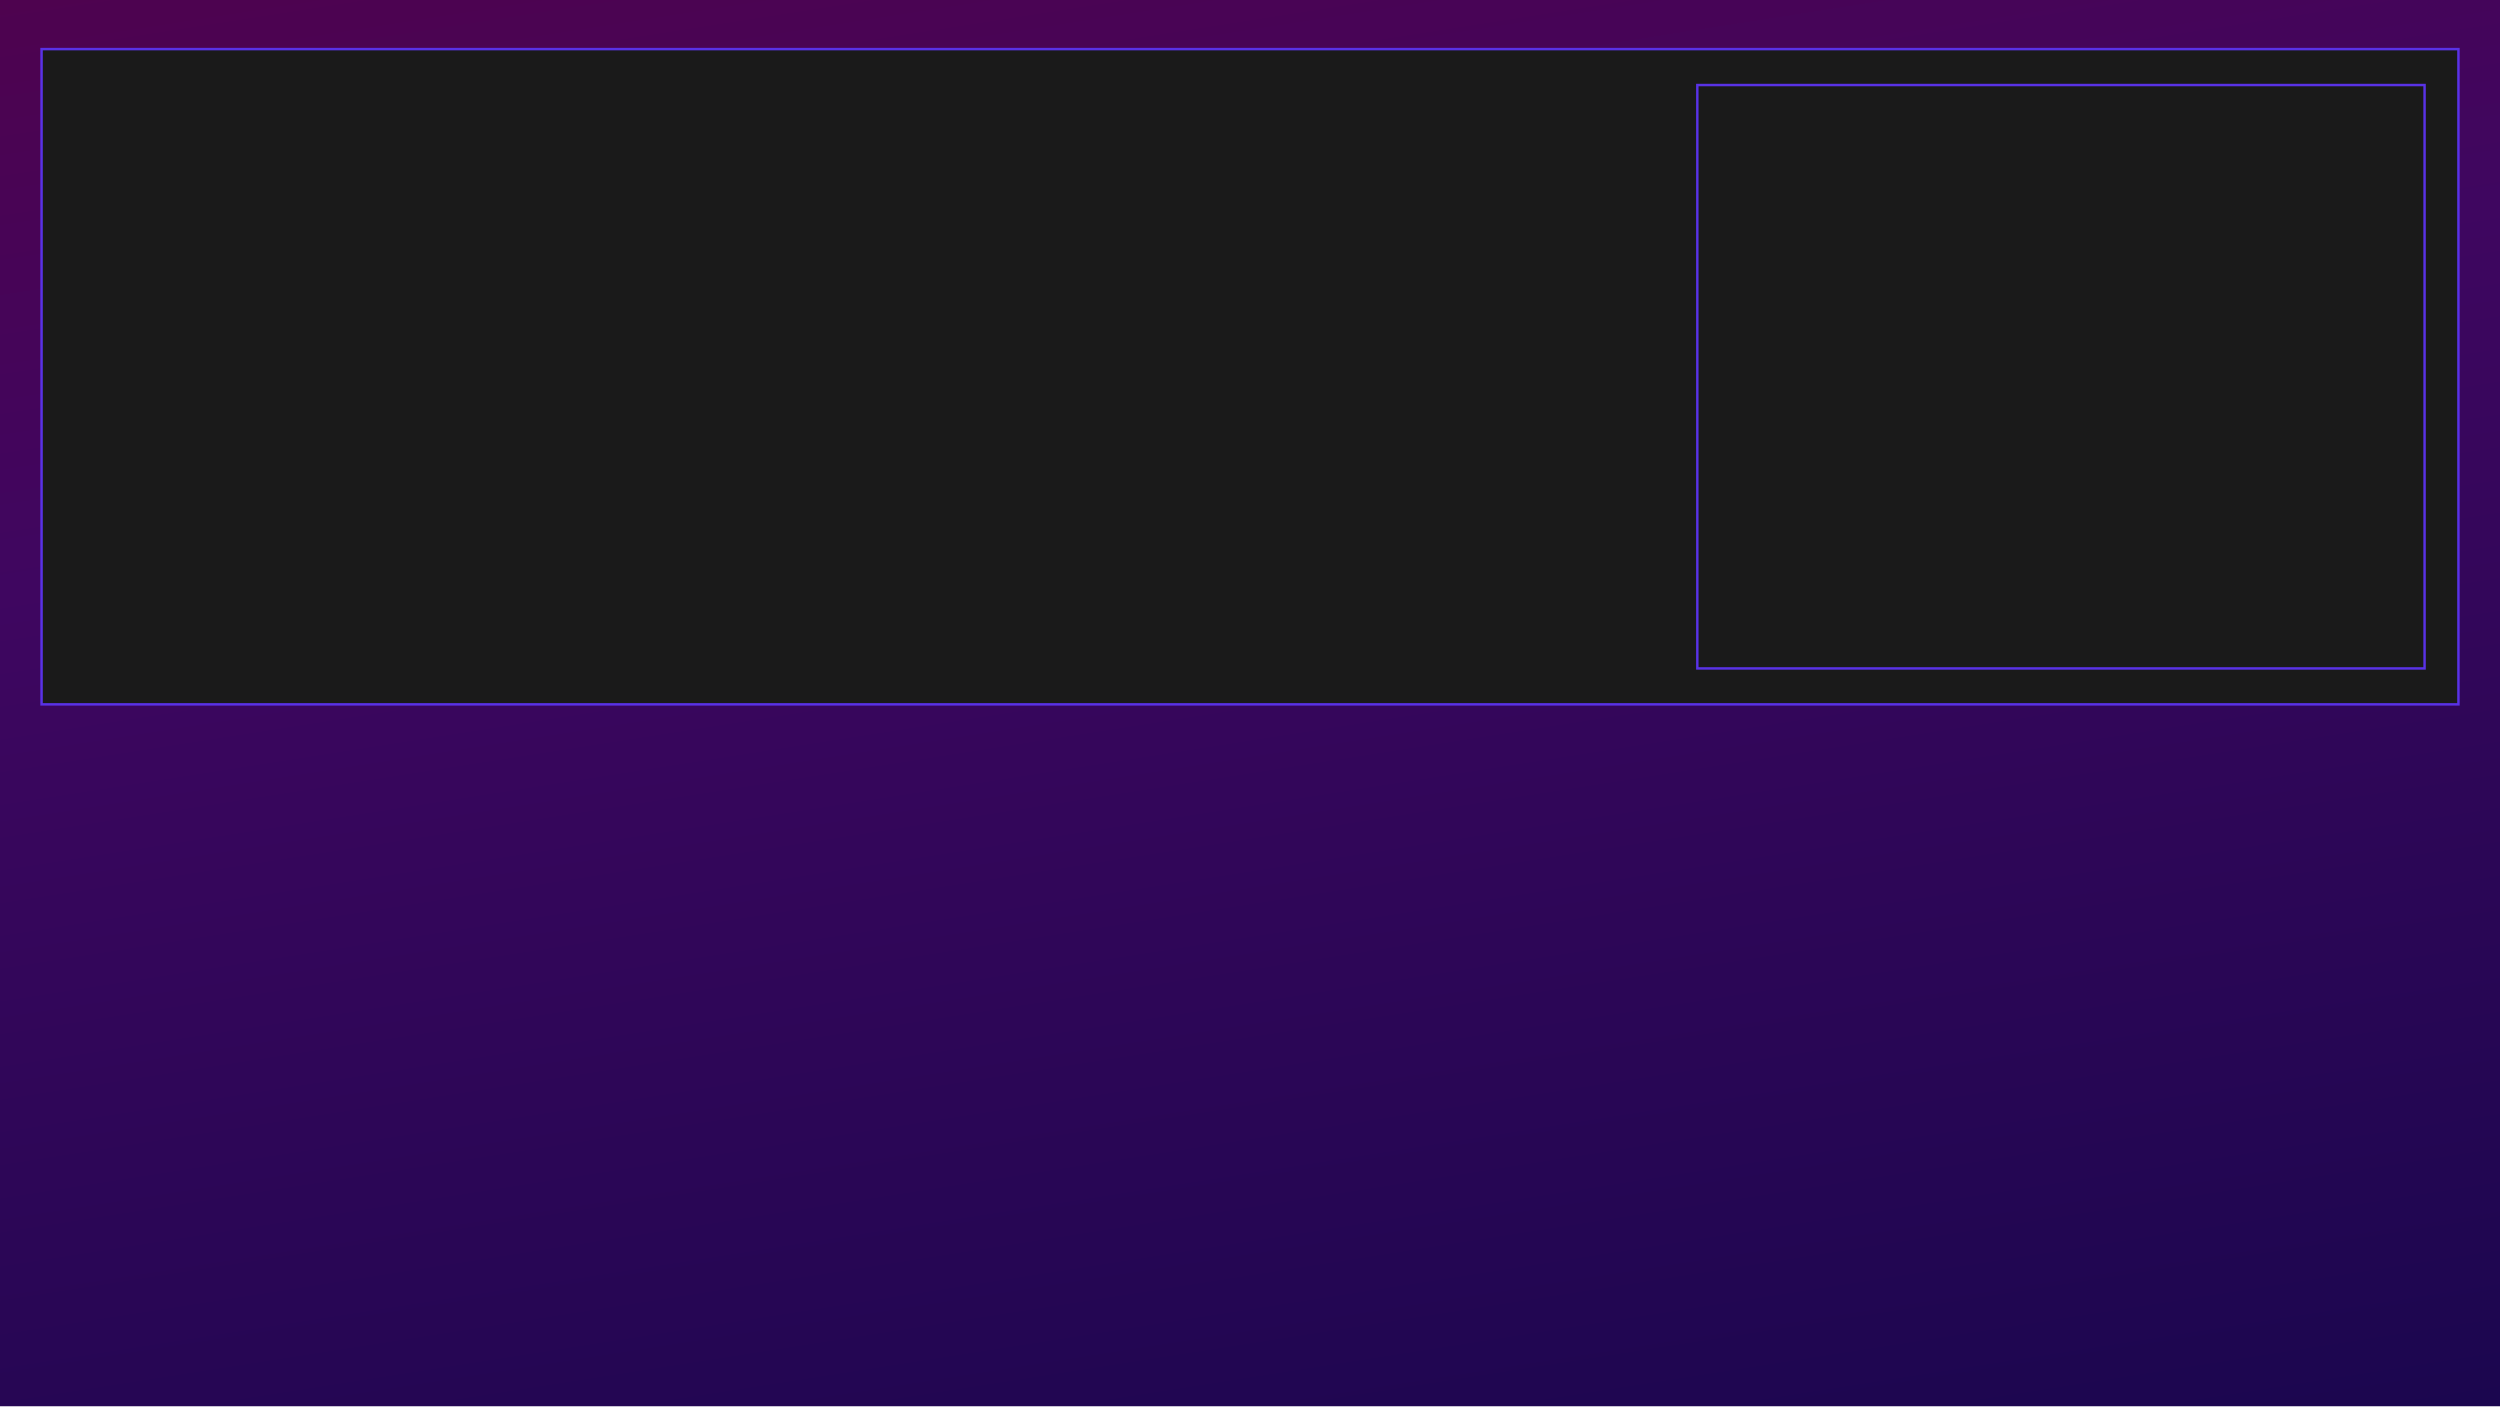
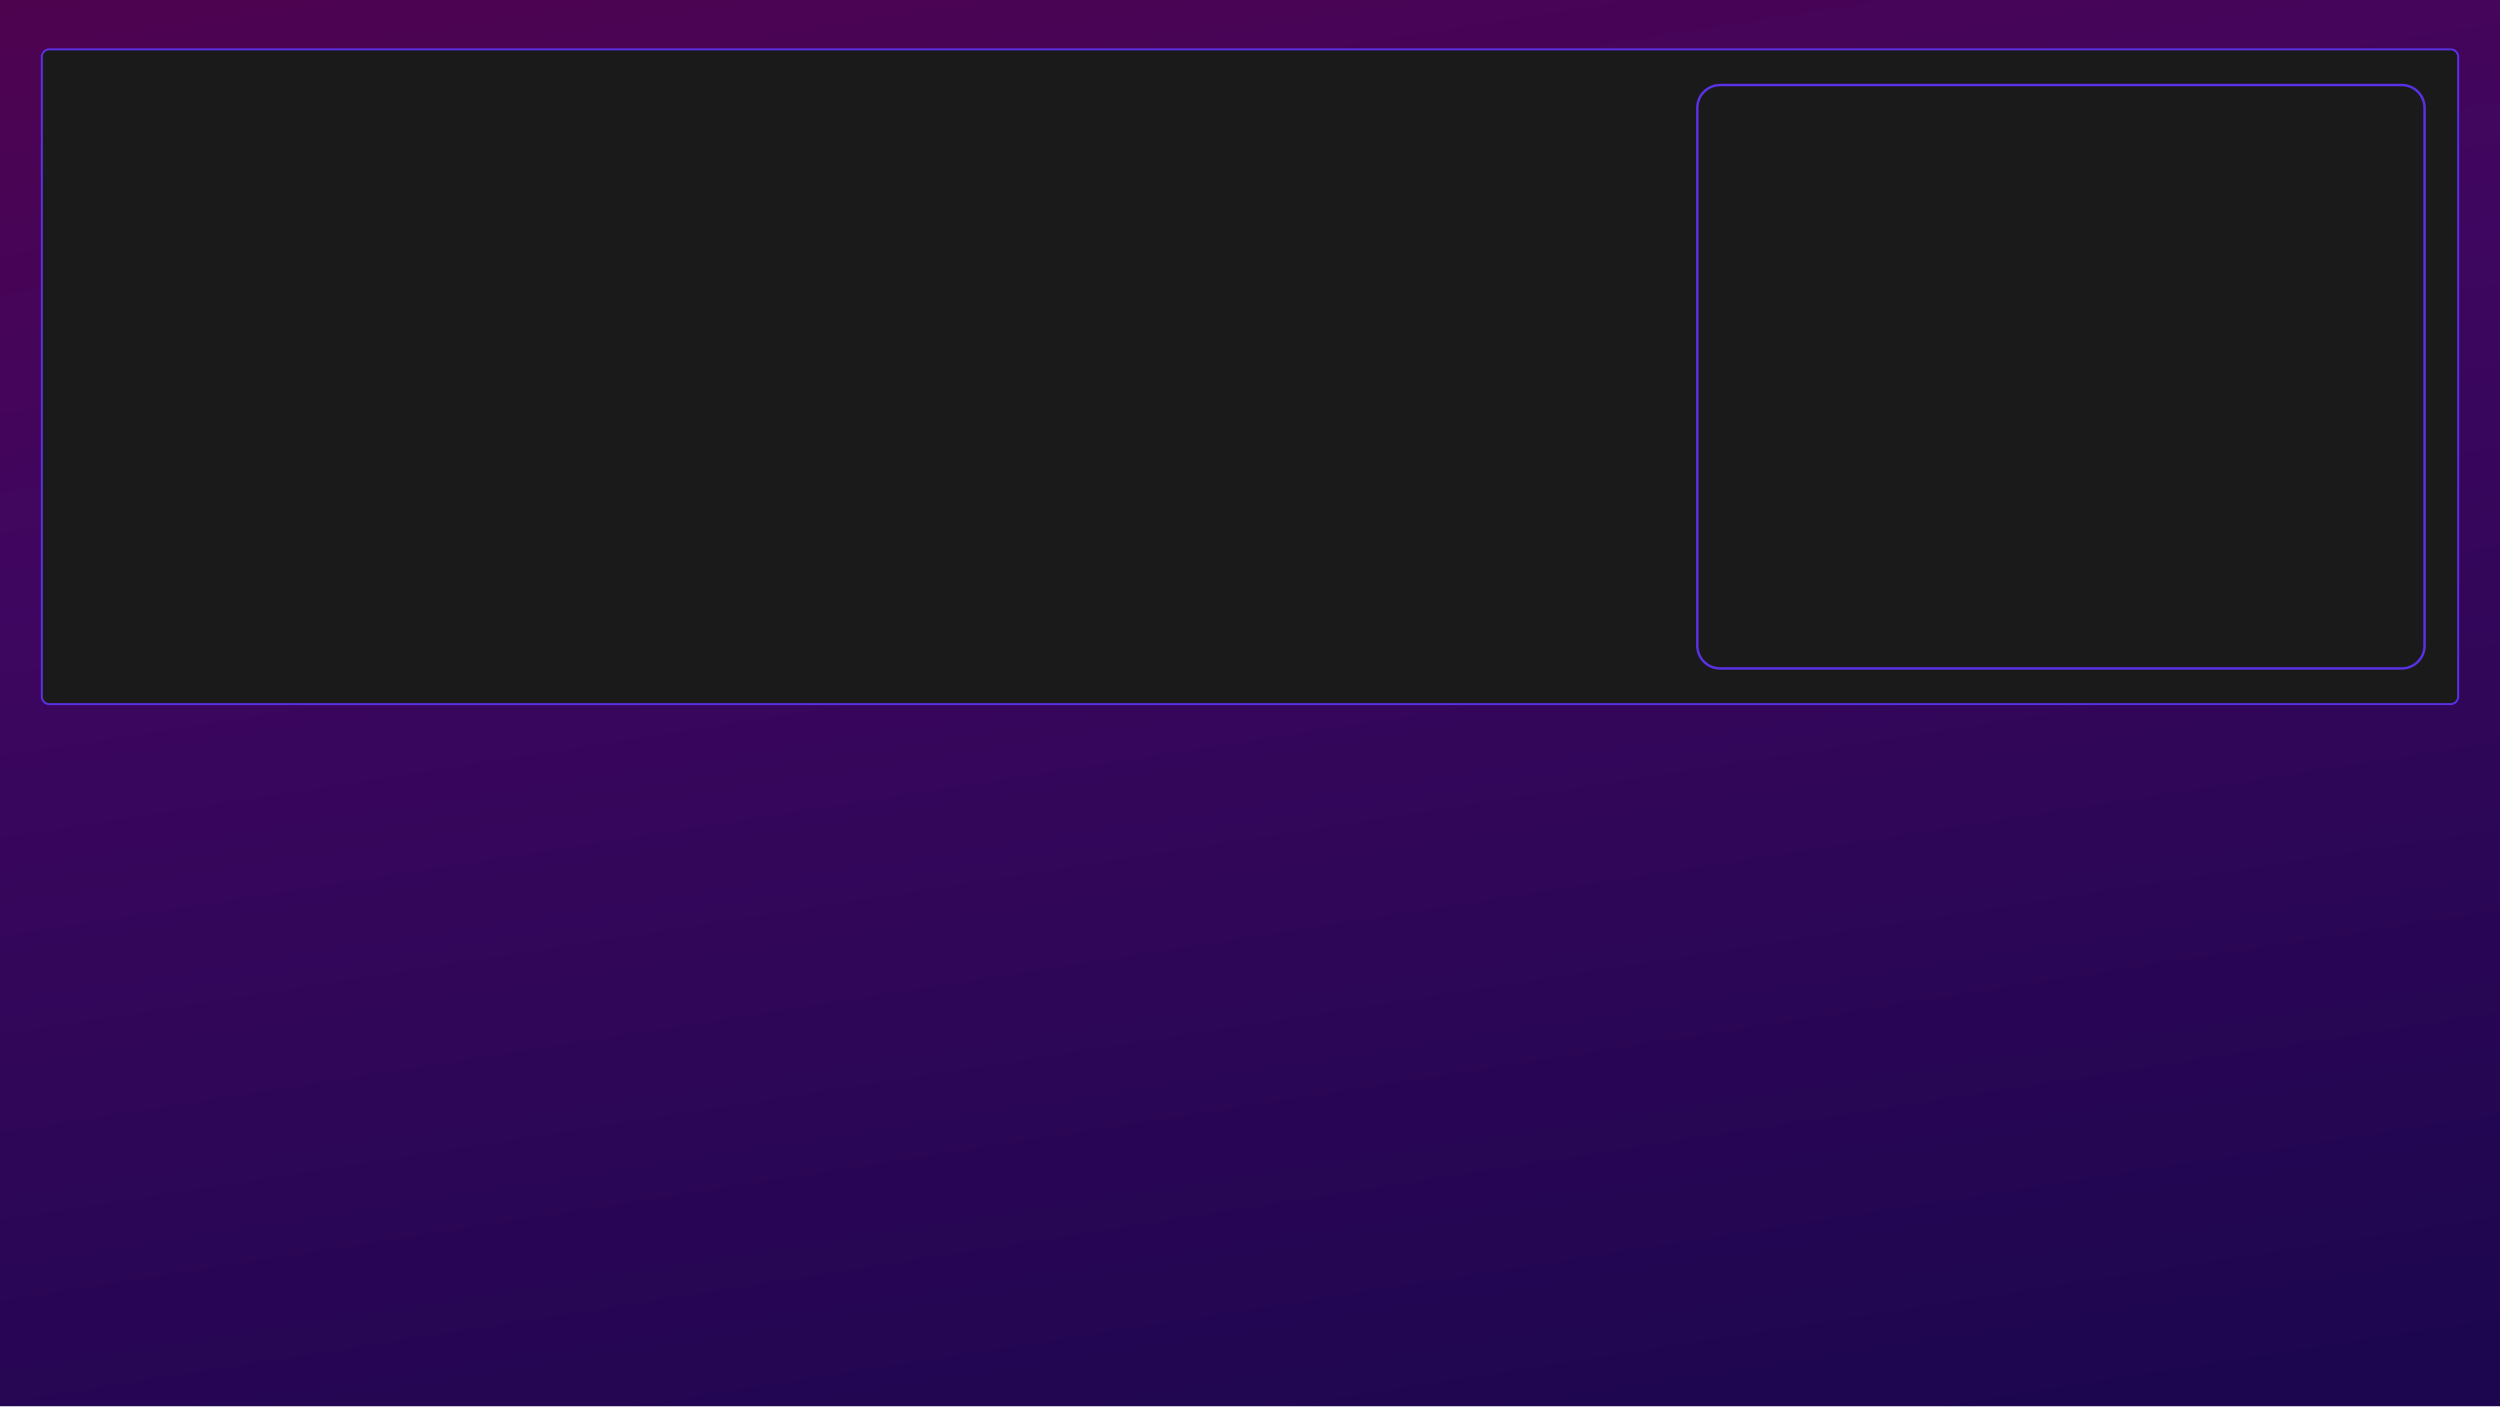
<svg xmlns="http://www.w3.org/2000/svg" xmlns:xlink="http://www.w3.org/1999/xlink" width="1920" height="1080" viewBox="0 0 508 285.75" version="1.1" id="svg1">
  <defs id="defs1">
    <linearGradient id="linearGradient3">
      <stop style="stop-color:#4e034f;stop-opacity:1;" offset="0" id="stop10" />
      <stop style="stop-color:#3f0660;stop-opacity:1;" offset="0.331" id="stop12" />
      <stop style="stop-color:#2d0657;stop-opacity:1;" offset="0.659" id="stop13" />
      <stop style="stop-color:#1b064f;stop-opacity:1;" offset="1" id="stop11" />
    </linearGradient>
    <linearGradient xlink:href="#linearGradient3" id="linearGradient5" gradientUnits="userSpaceOnUse" x1="-0.762" y1="285.886" x2="540.913" y2="0.395" gradientTransform="matrix(0.5273438,0,0,1.777778,-7.9847005e-6,-508)" />
  </defs>
  <g id="layer1">
    <rect style="fill:url(#linearGradient5);fill-rule:nonzero;stroke:#020314;stroke-width:0;stroke-linecap:round;stroke-dasharray:none;stroke-opacity:0.076;paint-order:markers stroke fill" id="rect1" width="285.75" height="508" x="0" y="-508" transform="rotate(90)" />
  </g>
  <g id="layer2">
-     <rect style="fill:#1a1a1a;fill-opacity:1;fill-rule:nonzero;stroke:#5932e6;stroke-width:1;stroke-linecap:round;stroke-dasharray:none;stroke-opacity:1;paint-order:markers stroke fill" id="rect15" width="490.606" height="132.643" x="8.697" y="10.232" ry="0" />
+     <rect style="fill:#1a1a1a;fill-opacity:1;fill-rule:nonzero;stroke:#5932e6;stroke-width:0.794;stroke-linecap:round;stroke-linejoin:miter;stroke-dasharray:none;stroke-opacity:1;paint-order:markers stroke fill" id="rect15" width="490.606" height="132.643" x="8.697" y="10.232" ry="1.329" rx="1.329" />
    <g id="layer3">
-       <rect style="fill:#1a1a1a;fill-opacity:1;fill-rule:nonzero;stroke:#5932e6;stroke-width:0.997;stroke-linecap:round;stroke-dasharray:none;stroke-opacity:1;paint-order:markers stroke fill" id="rect16" width="147.28" height="118.042" x="345.144" y="17.532" />
+       <rect style="fill:#1a1a1a;fill-opacity:1;fill-rule:nonzero;stroke:#5932e6;stroke-width:0.997;stroke-linecap:round;stroke-dasharray:none;stroke-opacity:1;paint-order:markers stroke fill" id="rect16" width="147.28" height="118.042" x="345.144" y="17.532" rx="4.386" ry="4.386" />
    </g>
  </g>
</svg>
